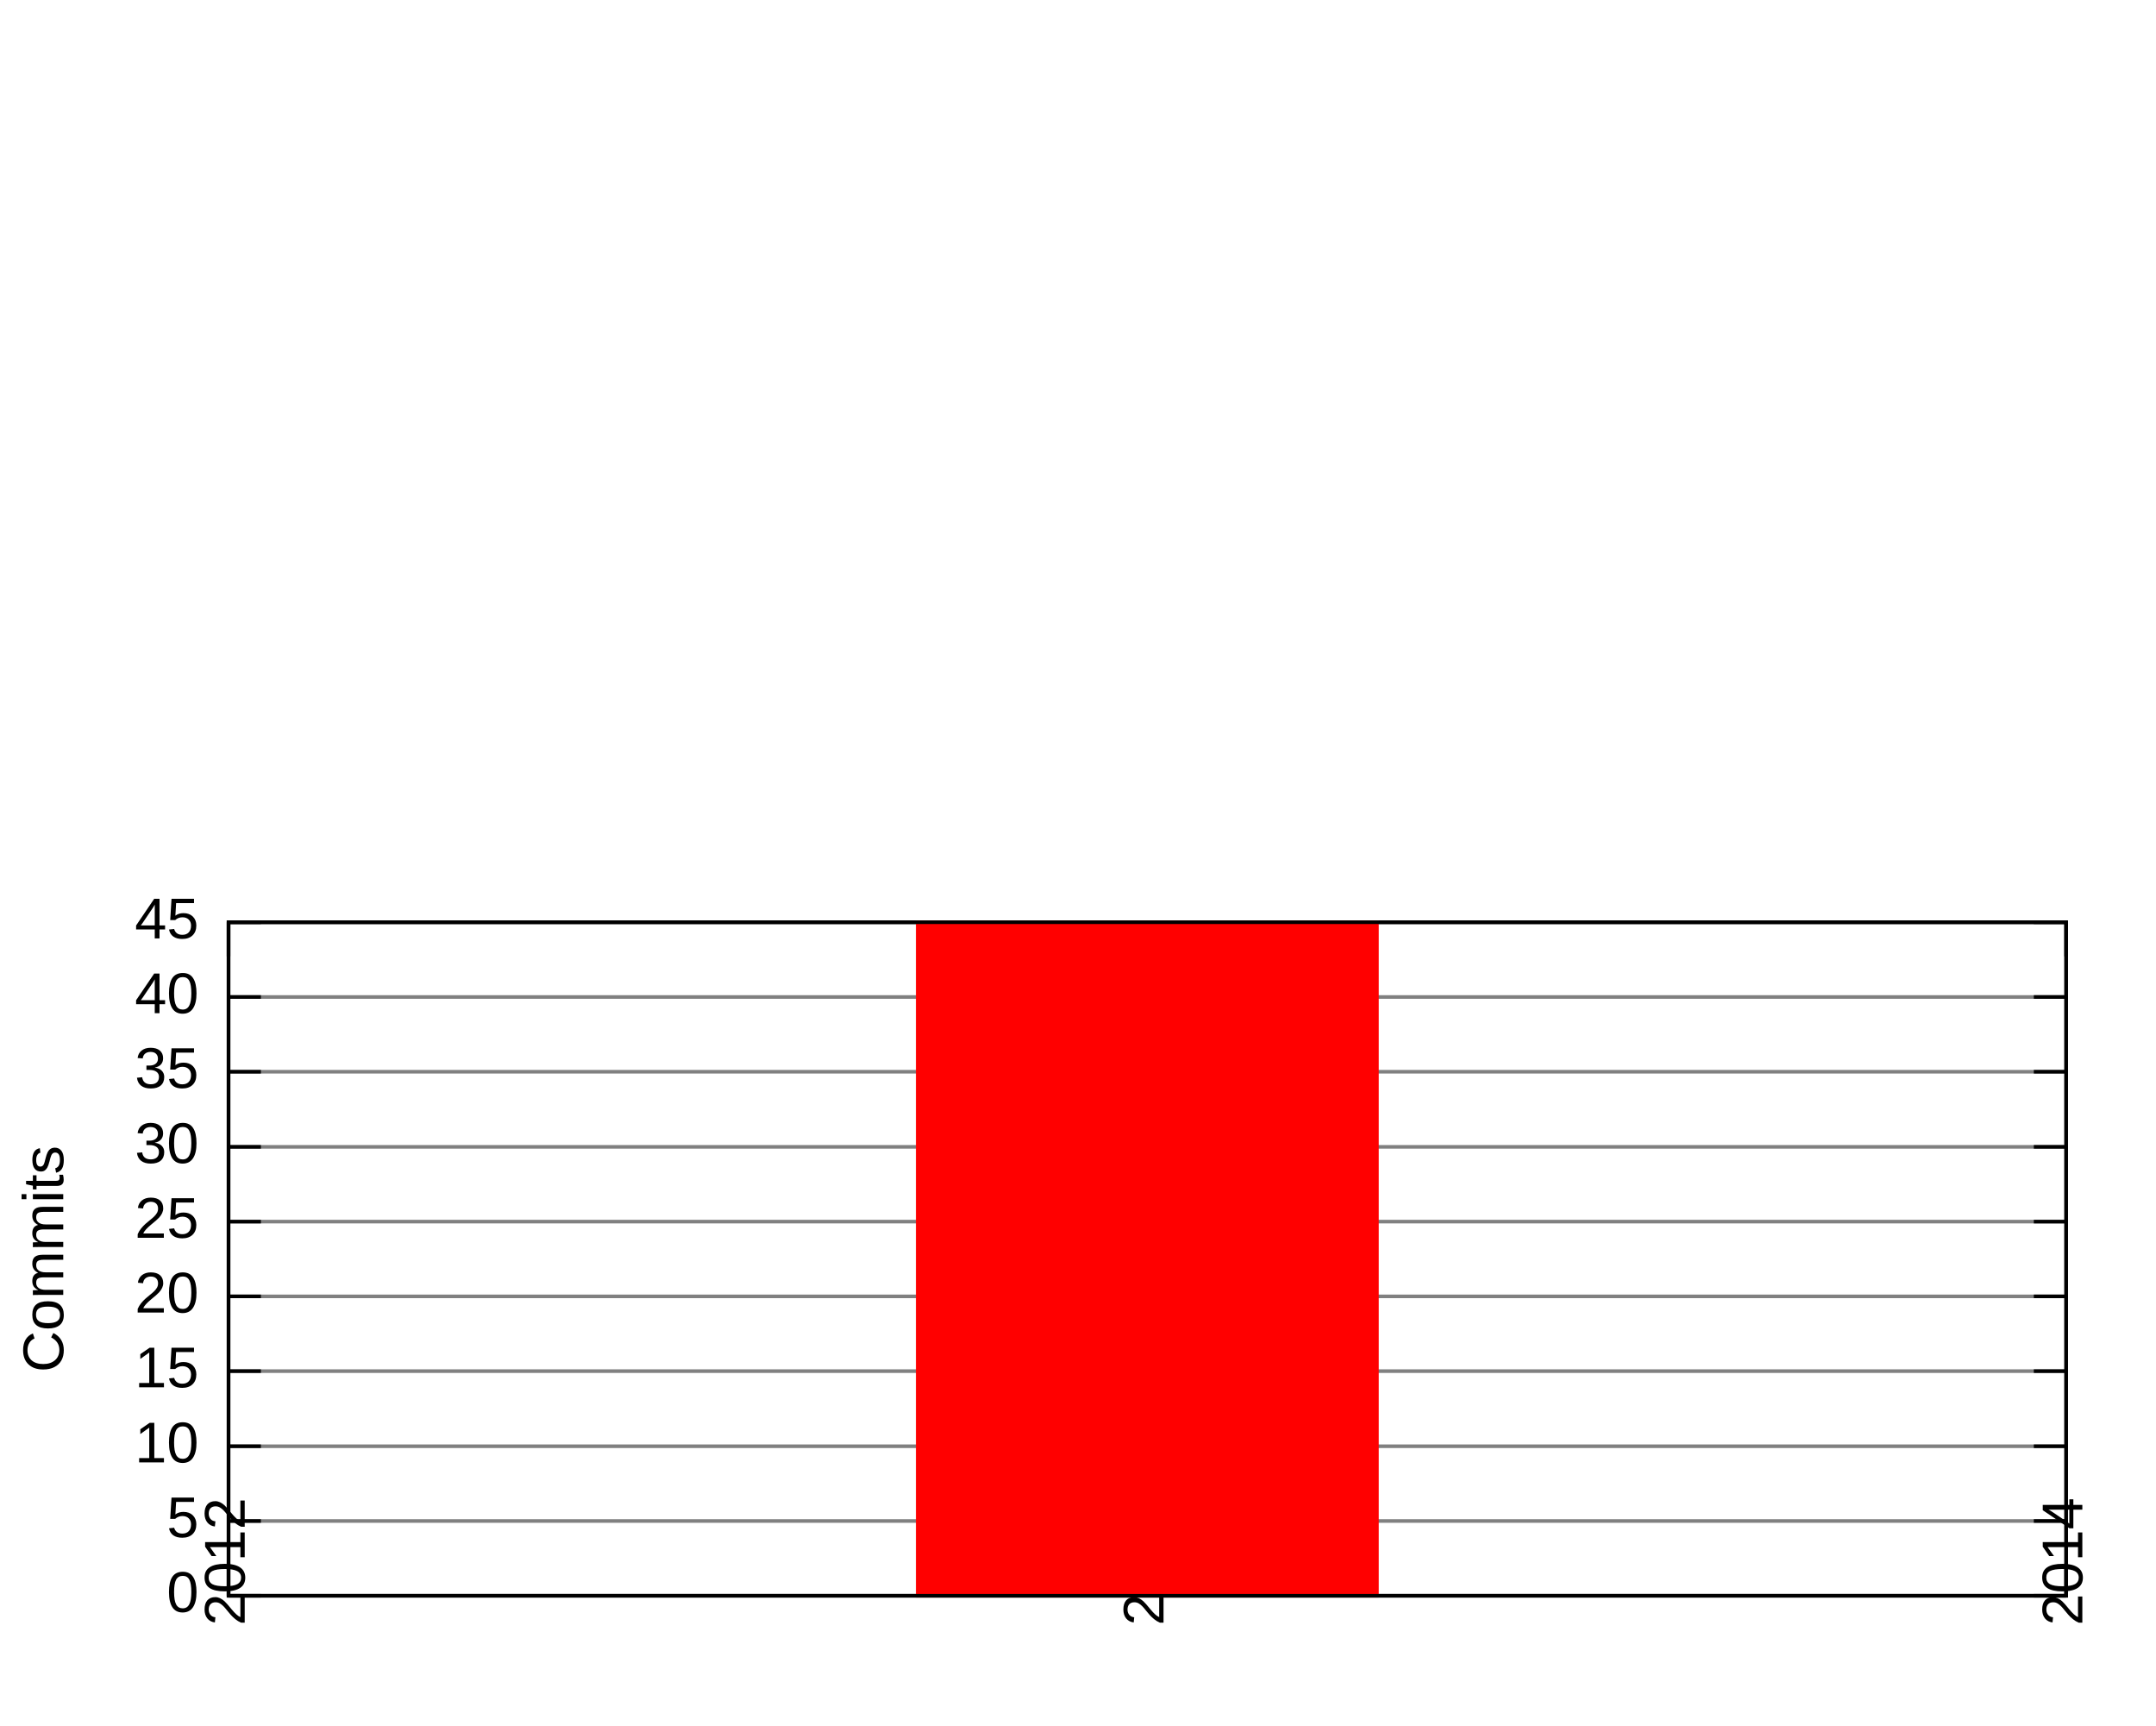
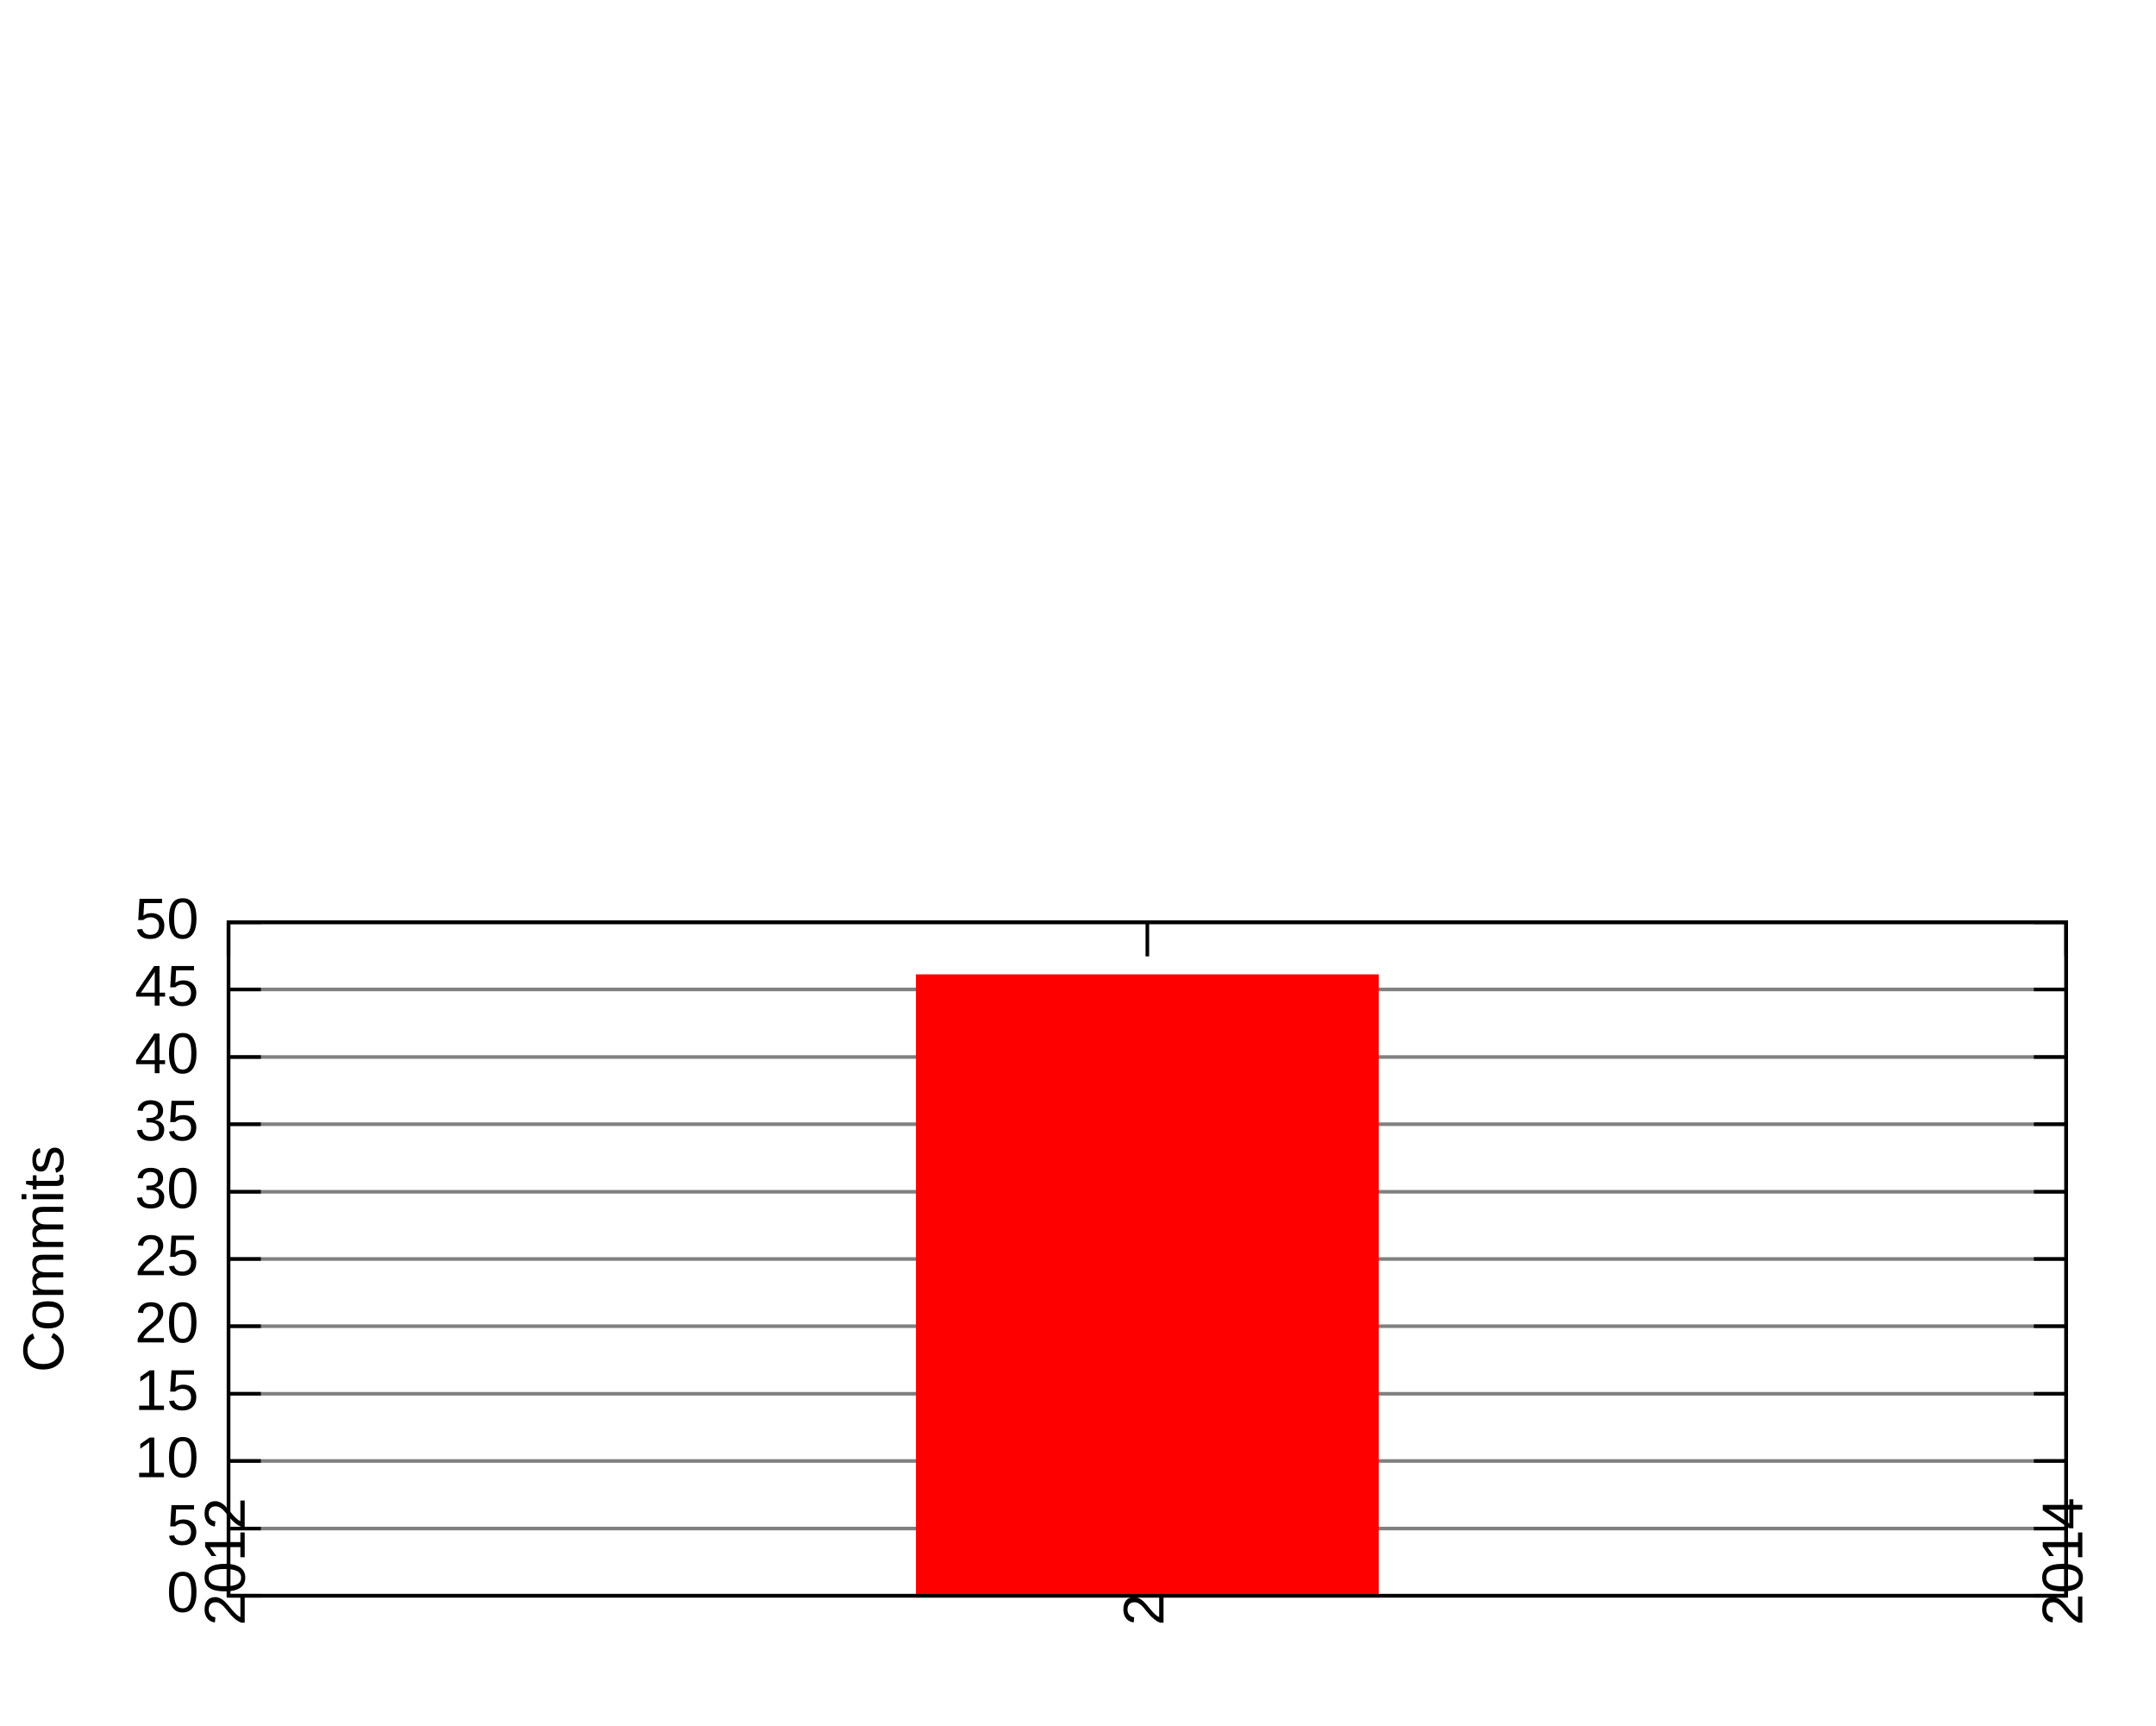
<svg xmlns="http://www.w3.org/2000/svg" xmlns:xlink="http://www.w3.org/1999/xlink" width="600" height="480" viewBox="0 0 600 480">
  <g id="gnuplot_canvas">
    <rect x="0" y="0" width="600" height="480" fill="none" />
    <defs>
      <circle id="gpDot" r="0.5" stroke-width="0.5" />
      <path id="gpPt0" stroke-width="0.222" stroke="currentColor" d="M-1,0 h2 M0,-1 v2" />
      <path id="gpPt1" stroke-width="0.222" stroke="currentColor" d="M-1,-1 L1,1 M1,-1 L-1,1" />
      <path id="gpPt2" stroke-width="0.222" stroke="currentColor" d="M-1,0 L1,0 M0,-1 L0,1 M-1,-1 L1,1 M-1,1 L1,-1" />
      <rect id="gpPt3" stroke-width="0.222" stroke="currentColor" x="-1" y="-1" width="2" height="2" />
      <rect id="gpPt4" stroke-width="0.222" stroke="currentColor" fill="currentColor" x="-1" y="-1" width="2" height="2" />
      <circle id="gpPt5" stroke-width="0.222" stroke="currentColor" cx="0" cy="0" r="1" />
      <use xlink:href="#gpPt5" id="gpPt6" fill="currentColor" stroke="none" />
      <path id="gpPt7" stroke-width="0.222" stroke="currentColor" d="M0,-1.33 L-1.33,0.67 L1.33,0.67 z" />
      <use xlink:href="#gpPt7" id="gpPt8" fill="currentColor" stroke="none" />
      <use xlink:href="#gpPt7" id="gpPt9" stroke="currentColor" transform="rotate(180)" />
      <use xlink:href="#gpPt9" id="gpPt10" fill="currentColor" stroke="none" />
      <use xlink:href="#gpPt3" id="gpPt11" stroke="currentColor" transform="rotate(45)" />
      <use xlink:href="#gpPt11" id="gpPt12" fill="currentColor" stroke="none" />
    </defs>
    <g style="fill:none; color:white; stroke:currentColor; stroke-width:1.00; stroke-linecap:butt; stroke-linejoin:miter">
</g>
    <g style="fill:none; color:black; stroke:currentColor; stroke-width:1.00; stroke-linecap:butt; stroke-linejoin:miter">
</g>
    <g style="fill:none; color:gray; stroke:currentColor; stroke-width:1.00; stroke-linecap:butt; stroke-linejoin:miter">
      <path class="gridline" d="M63.6,444.0 L575.0,444.0  h0.01" />
    </g>
    <g style="fill:none; color:black; stroke:currentColor; stroke-width:1.00; stroke-linecap:butt; stroke-linejoin:miter">
      <path d="M63.6,444.0 L72.6,444.0 M575.0,444.0 L566.0,444.0  h0.01" />
      <g transform="translate(55.3,448.5)" style="stroke:none; fill:black; font-family:Arial; font-size:12.00pt; text-anchor:end">
        <text> 0</text>
      </g>
    </g>
    <g style="fill:none; color:gray; stroke:currentColor; stroke-width:1.00; stroke-linecap:butt; stroke-linejoin:miter">
-       <path class="gridline" d="M63.6,423.2 L575.0,423.2  h0.01" />
+       <path class="gridline" d="M63.6,425.3 L575.0,425.3  h0.01" />
    </g>
    <g style="fill:none; color:black; stroke:currentColor; stroke-width:1.00; stroke-linecap:butt; stroke-linejoin:miter">
-       <path d="M63.6,423.2 L72.6,423.2 M575.0,423.2 L566.0,423.2  h0.01" />
-       <g transform="translate(55.3,427.7)" style="stroke:none; fill:black; font-family:Arial; font-size:12.00pt; text-anchor:end">
+       <path d="M63.6,425.3 L72.6,425.3 M575.0,425.3 L566.0,425.3  h0.01" />
+       <g transform="translate(55.3,429.8)" style="stroke:none; fill:black; font-family:Arial; font-size:12.00pt; text-anchor:end">
        <text> 5</text>
      </g>
    </g>
    <g style="fill:none; color:gray; stroke:currentColor; stroke-width:1.00; stroke-linecap:butt; stroke-linejoin:miter">
-       <path class="gridline" d="M63.6,402.4 L575.0,402.4  h0.01" />
+       <path class="gridline" d="M63.6,406.5 L575.0,406.5  h0.01" />
    </g>
    <g style="fill:none; color:black; stroke:currentColor; stroke-width:1.00; stroke-linecap:butt; stroke-linejoin:miter">
-       <path d="M63.6,402.4 L72.6,402.4 M575.0,402.4 L566.0,402.4  h0.01" />
-       <g transform="translate(55.3,406.9)" style="stroke:none; fill:black; font-family:Arial; font-size:12.00pt; text-anchor:end">
+       <path d="M63.6,406.5 L72.6,406.5 M575.0,406.5 L566.0,406.5  h0.01" />
+       <g transform="translate(55.3,411.0)" style="stroke:none; fill:black; font-family:Arial; font-size:12.00pt; text-anchor:end">
        <text> 10</text>
      </g>
    </g>
    <g style="fill:none; color:gray; stroke:currentColor; stroke-width:1.00; stroke-linecap:butt; stroke-linejoin:miter">
-       <path class="gridline" d="M63.6,381.5 L575.0,381.5  h0.01" />
+       <path class="gridline" d="M63.6,387.8 L575.0,387.8  h0.01" />
    </g>
    <g style="fill:none; color:black; stroke:currentColor; stroke-width:1.00; stroke-linecap:butt; stroke-linejoin:miter">
-       <path d="M63.6,381.5 L72.6,381.5 M575.0,381.5 L566.0,381.5  h0.01" />
-       <g transform="translate(55.3,386.0)" style="stroke:none; fill:black; font-family:Arial; font-size:12.00pt; text-anchor:end">
+       <path d="M63.6,387.8 L72.6,387.8 M575.0,387.8 L566.0,387.8  h0.01" />
+       <g transform="translate(55.3,392.3)" style="stroke:none; fill:black; font-family:Arial; font-size:12.00pt; text-anchor:end">
        <text> 15</text>
      </g>
    </g>
    <g style="fill:none; color:gray; stroke:currentColor; stroke-width:1.00; stroke-linecap:butt; stroke-linejoin:miter">
-       <path class="gridline" d="M63.6,360.7 L575.0,360.7  h0.01" />
+       <path class="gridline" d="M63.6,369.0 L575.0,369.0  h0.01" />
    </g>
    <g style="fill:none; color:black; stroke:currentColor; stroke-width:1.00; stroke-linecap:butt; stroke-linejoin:miter">
-       <path d="M63.6,360.7 L72.6,360.7 M575.0,360.7 L566.0,360.7  h0.01" />
-       <g transform="translate(55.3,365.2)" style="stroke:none; fill:black; font-family:Arial; font-size:12.00pt; text-anchor:end">
+       <path d="M63.6,369.0 L72.6,369.0 M575.0,369.0 L566.0,369.0  h0.01" />
+       <g transform="translate(55.3,373.5)" style="stroke:none; fill:black; font-family:Arial; font-size:12.00pt; text-anchor:end">
        <text> 20</text>
      </g>
    </g>
    <g style="fill:none; color:gray; stroke:currentColor; stroke-width:1.00; stroke-linecap:butt; stroke-linejoin:miter">
-       <path class="gridline" d="M63.6,339.9 L575.0,339.9  h0.01" />
+       <path class="gridline" d="M63.6,350.3 L575.0,350.3  h0.01" />
    </g>
    <g style="fill:none; color:black; stroke:currentColor; stroke-width:1.00; stroke-linecap:butt; stroke-linejoin:miter">
-       <path d="M63.6,339.9 L72.6,339.9 M575.0,339.9 L566.0,339.9  h0.01" />
-       <g transform="translate(55.3,344.4)" style="stroke:none; fill:black; font-family:Arial; font-size:12.00pt; text-anchor:end">
+       <path d="M63.6,350.3 L72.6,350.3 M575.0,350.3 L566.0,350.3  h0.01" />
+       <g transform="translate(55.3,354.8)" style="stroke:none; fill:black; font-family:Arial; font-size:12.00pt; text-anchor:end">
        <text> 25</text>
      </g>
    </g>
    <g style="fill:none; color:gray; stroke:currentColor; stroke-width:1.00; stroke-linecap:butt; stroke-linejoin:miter">
-       <path class="gridline" d="M63.6,319.1 L575.0,319.1  h0.01" />
+       <path class="gridline" d="M63.6,331.6 L575.0,331.6  h0.01" />
    </g>
    <g style="fill:none; color:black; stroke:currentColor; stroke-width:1.00; stroke-linecap:butt; stroke-linejoin:miter">
-       <path d="M63.6,319.1 L72.6,319.1 M575.0,319.1 L566.0,319.1  h0.01" />
-       <g transform="translate(55.3,323.6)" style="stroke:none; fill:black; font-family:Arial; font-size:12.00pt; text-anchor:end">
+       <path d="M63.6,331.6 L72.6,331.6 M575.0,331.6 L566.0,331.6  h0.01" />
+       <g transform="translate(55.3,336.1)" style="stroke:none; fill:black; font-family:Arial; font-size:12.00pt; text-anchor:end">
        <text> 30</text>
      </g>
    </g>
    <g style="fill:none; color:gray; stroke:currentColor; stroke-width:1.00; stroke-linecap:butt; stroke-linejoin:miter">
-       <path class="gridline" d="M63.6,298.2 L575.0,298.2  h0.01" />
+       <path class="gridline" d="M63.6,312.8 L575.0,312.8  h0.01" />
    </g>
    <g style="fill:none; color:black; stroke:currentColor; stroke-width:1.00; stroke-linecap:butt; stroke-linejoin:miter">
-       <path d="M63.6,298.2 L72.6,298.2 M575.0,298.2 L566.0,298.2  h0.01" />
-       <g transform="translate(55.3,302.7)" style="stroke:none; fill:black; font-family:Arial; font-size:12.00pt; text-anchor:end">
+       <path d="M63.6,312.8 L72.6,312.8 M575.0,312.8 L566.0,312.8  h0.01" />
+       <g transform="translate(55.3,317.3)" style="stroke:none; fill:black; font-family:Arial; font-size:12.00pt; text-anchor:end">
        <text> 35</text>
      </g>
    </g>
    <g style="fill:none; color:gray; stroke:currentColor; stroke-width:1.00; stroke-linecap:butt; stroke-linejoin:miter">
-       <path class="gridline" d="M63.6,277.4 L575.0,277.4  h0.01" />
+       <path class="gridline" d="M63.6,294.1 L575.0,294.1  h0.01" />
    </g>
    <g style="fill:none; color:black; stroke:currentColor; stroke-width:1.00; stroke-linecap:butt; stroke-linejoin:miter">
-       <path d="M63.6,277.4 L72.6,277.4 M575.0,277.4 L566.0,277.4  h0.01" />
-       <g transform="translate(55.3,281.9)" style="stroke:none; fill:black; font-family:Arial; font-size:12.00pt; text-anchor:end">
+       <path d="M63.6,294.1 L72.6,294.1 M575.0,294.1 L566.0,294.1  h0.01" />
+       <g transform="translate(55.3,298.6)" style="stroke:none; fill:black; font-family:Arial; font-size:12.00pt; text-anchor:end">
        <text> 40</text>
+       </g>
+     </g>
+     <g style="fill:none; color:gray; stroke:currentColor; stroke-width:1.00; stroke-linecap:butt; stroke-linejoin:miter">
+       <path class="gridline" d="M63.6,275.3 L575.0,275.3  h0.01" />
+     </g>
+     <g style="fill:none; color:black; stroke:currentColor; stroke-width:1.00; stroke-linecap:butt; stroke-linejoin:miter">
+       <path d="M63.6,275.3 L72.6,275.3 M575.0,275.3 L566.0,275.3  h0.01" />
+       <g transform="translate(55.3,279.8)" style="stroke:none; fill:black; font-family:Arial; font-size:12.00pt; text-anchor:end">
+         <text> 45</text>
      </g>
    </g>
    <g style="fill:none; color:gray; stroke:currentColor; stroke-width:1.00; stroke-linecap:butt; stroke-linejoin:miter">
      <path class="gridline" d="M63.6,256.6 L575.0,256.6  h0.01" />
    </g>
    <g style="fill:none; color:black; stroke:currentColor; stroke-width:1.00; stroke-linecap:butt; stroke-linejoin:miter">
      <path d="M63.6,256.6 L72.6,256.6 M575.0,256.6 L566.0,256.6  h0.01" />
      <g transform="translate(55.3,261.1)" style="stroke:none; fill:black; font-family:Arial; font-size:12.00pt; text-anchor:end">
-         <text> 45</text>
+         <text> 50</text>
      </g>
      <path d="M63.6,444.0 L63.6,435.0 M63.6,256.6 L63.6,265.6  h0.01" />
      <g transform="translate(68.1,452.3) rotate(-90)" style="stroke:none; fill:black; font-family:Arial; font-size:12.00pt; text-anchor:start">
        <text> 2012</text>
      </g>
      <path d="M319.3,444.0 L319.3,435.0 M319.3,256.6 L319.3,265.6  h0.01" />
      <g transform="translate(323.8,452.3) rotate(-90)" style="stroke:none; fill:black; font-family:Arial; font-size:12.00pt; text-anchor:start">
        <text> 2013</text>
      </g>
      <path d="M575.0,444.0 L575.0,435.0 M575.0,256.6 L575.0,265.6  h0.01" />
      <g transform="translate(579.5,452.3) rotate(-90)" style="stroke:none; fill:black; font-family:Arial; font-size:12.00pt; text-anchor:start">
        <text> 2014</text>
      </g>
      <path d="M63.6,256.6 L63.6,444.0 L575.0,444.0 L575.0,256.6 L63.6,256.6 Z  h0.01" />
      <g transform="translate(17.6,350.3) rotate(270)" style="stroke:none; fill:black; font-family:Arial; font-size:12.00pt; text-anchor:middle">
        <text>Commits</text>
      </g>
    </g>
    <g id="gnuplot_plot_1">
      <g style="fill:none; color:red; stroke:currentColor; stroke-width:1.00; stroke-linecap:butt; stroke-linejoin:miter">
        <g style="stroke:none; shape-rendering:crispEdges">
-           <polygon fill="currentColor" points="255.4,444.0 383.3,444.0 383.3,256.5 255.4,256.5 " />
+           <polygon fill="currentColor" points="255.4,444.0 383.3,444.0 383.3,271.5 255.4,271.5 " />
        </g>
-         <path d="M255.4,444.0 L255.4,256.6 L383.2,256.6 L383.2,444.0 L255.4,444.0 Z  h0.01" />
+         <path d="M255.4,444.0 L255.4,271.6 L383.2,271.6 L383.2,444.0 L255.4,444.0 Z  h0.01" />
      </g>
    </g>
    <g style="fill:none; color:black; stroke:currentColor; stroke-width:1.00; stroke-linecap:butt; stroke-linejoin:miter">
      <path d="M63.6,256.6 L63.6,444.0 L575.0,444.0 L575.0,256.6 L63.6,256.6 Z  h0.01" />
    </g>
  </g>
</svg>
